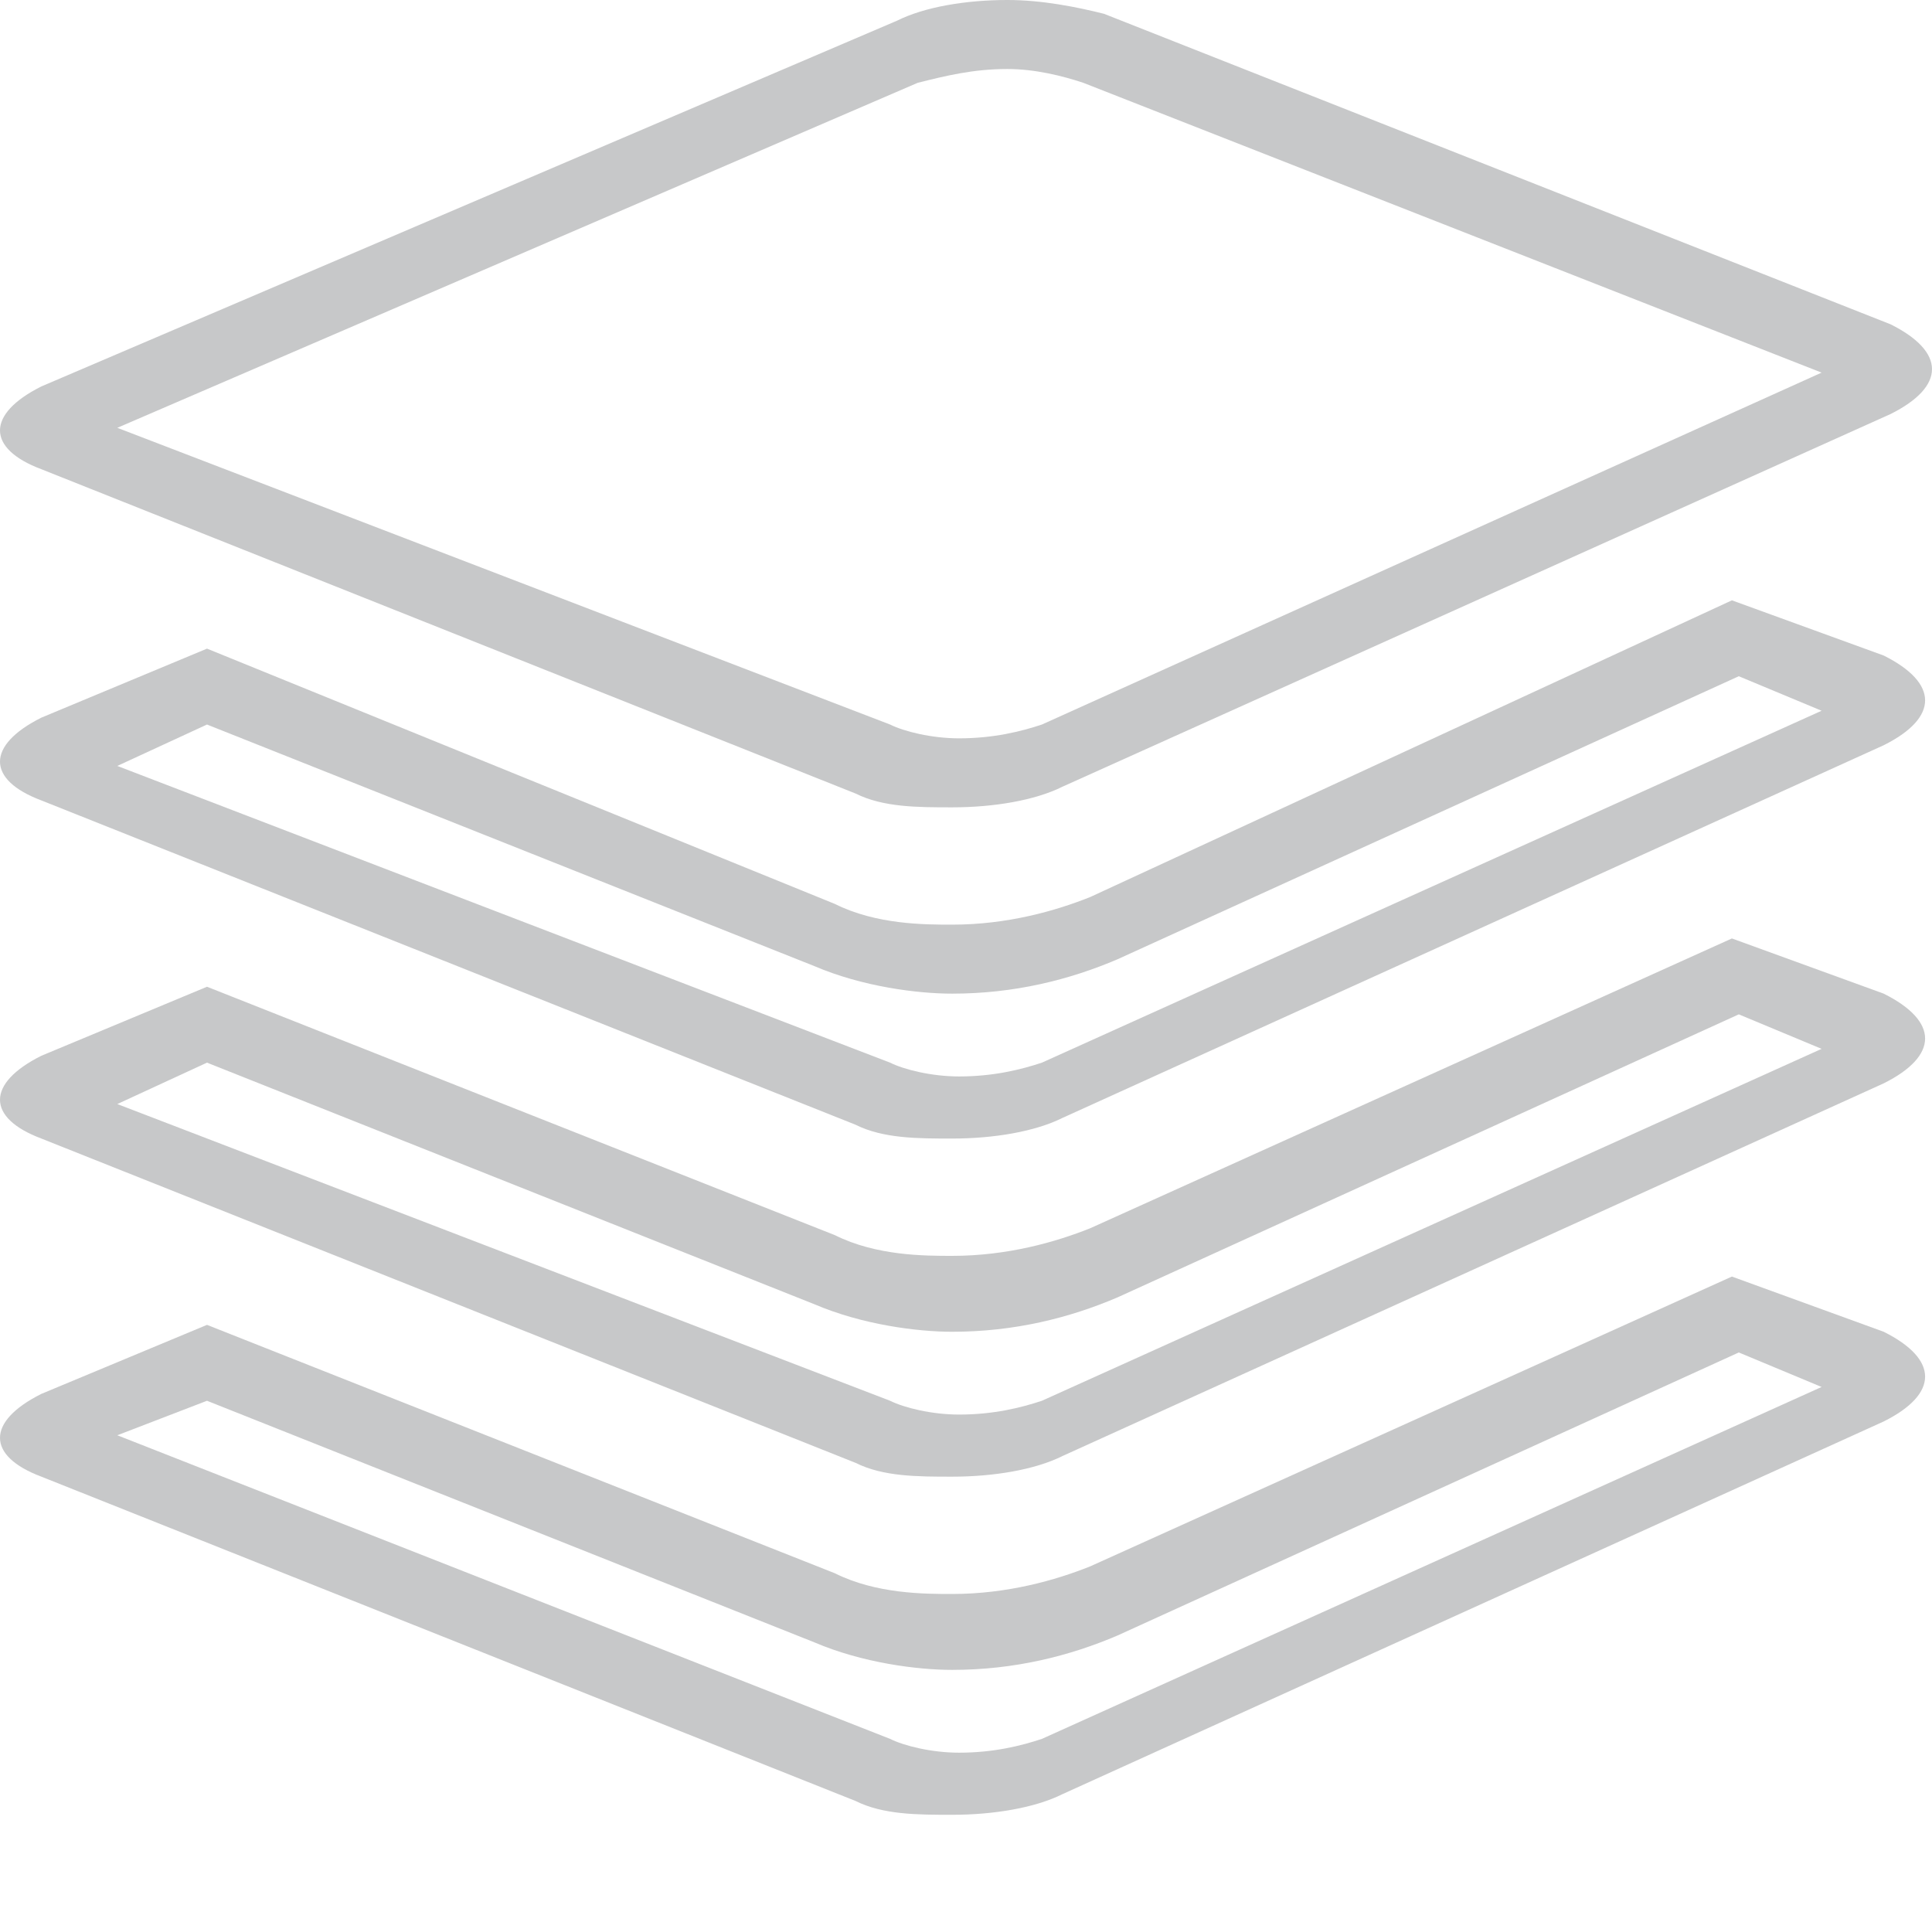
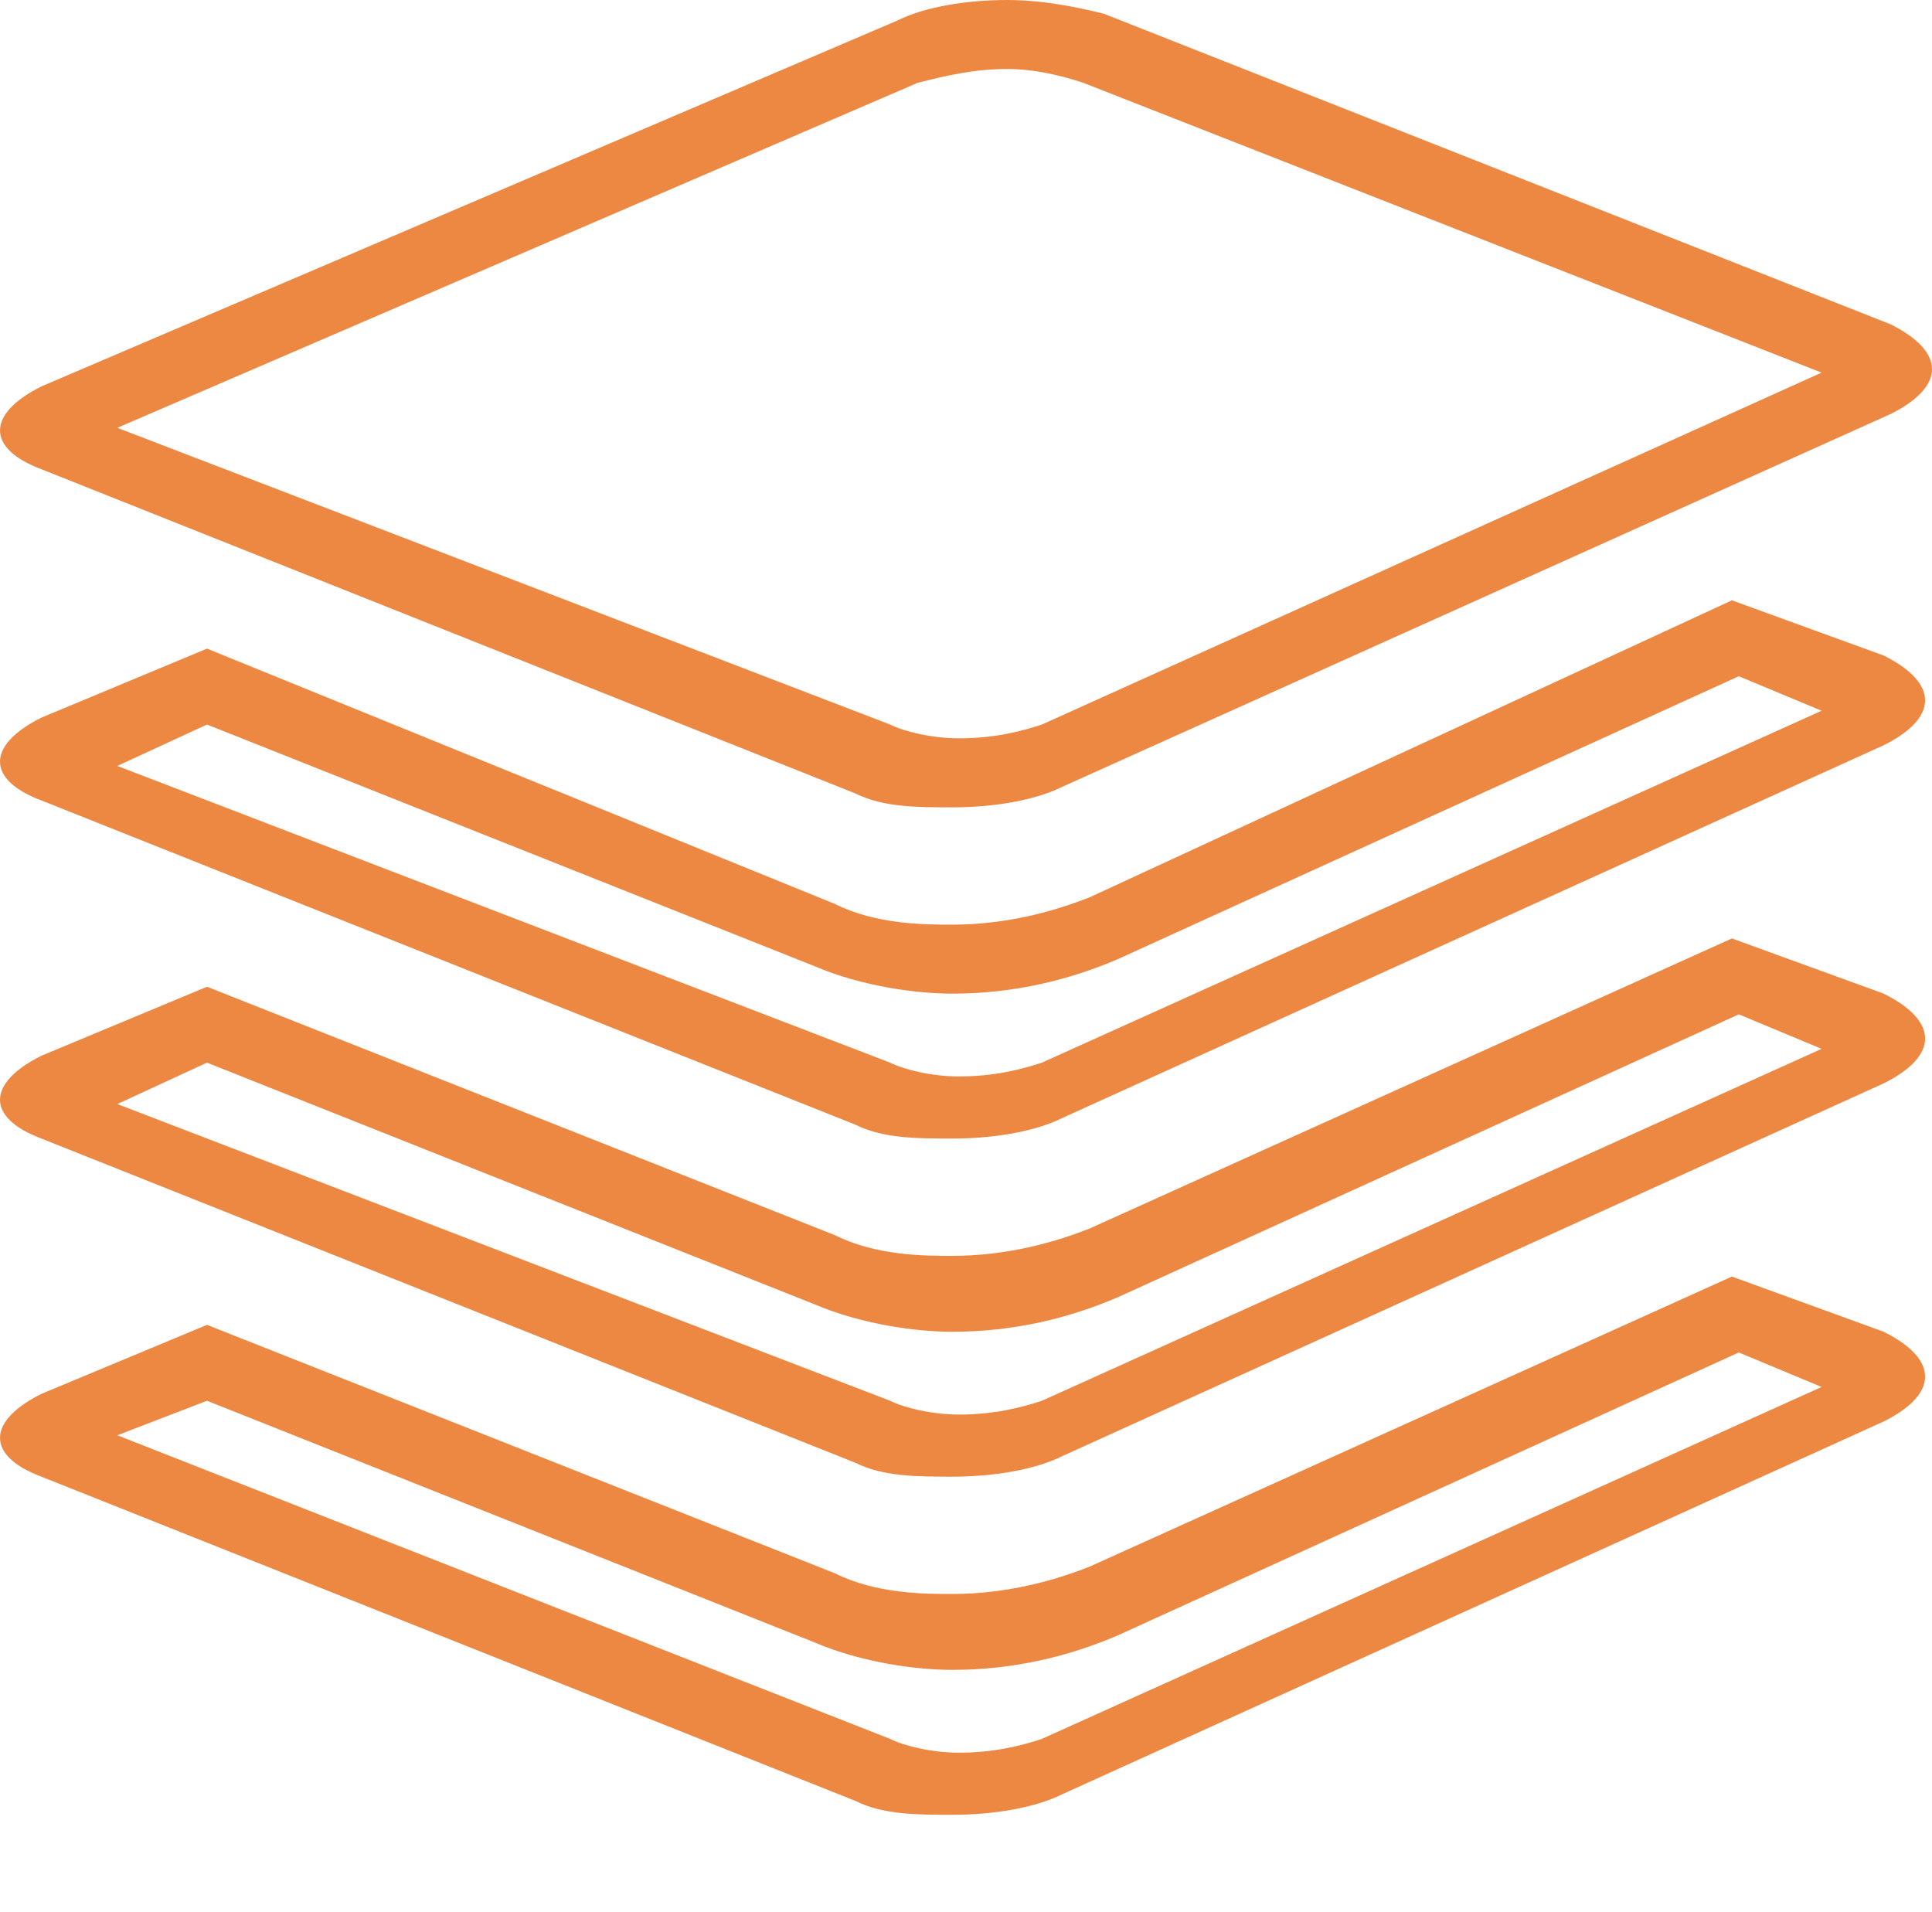
<svg xmlns="http://www.w3.org/2000/svg" version="1.1" id="platform-icon" x="0px" y="0px" viewBox="0 0 28 27.7" style="enable-background:new 0 0 28 27.7;" xml:space="preserve">
  <style type="text/css">
- 	.st0{fill:#C7C8C9;}
+ 	.st0{fill:#ED8843;}
</style>
  <g>
    <path class="st0" d="M14.6,1L14.6,1c0.4,0,0.8,0.1,1.1,0.2l10.7,4.2l-11.3,5.1c-0.3,0.1-0.7,0.2-1.2,0.2c-0.4,0-0.8-0.1-1-0.2   L1.7,6.2l11.6-5C13.7,1.1,14.1,1,14.6,1 M14.6,0C14,0,13.4,0.1,13,0.3L0.6,5.6c-0.8,0.4-0.8,0.9,0,1.2l11.8,4.7   c0.4,0.2,0.9,0.2,1.4,0.2c0.6,0,1.2-0.1,1.6-0.3L27.4,6c0.8-0.4,0.8-0.9,0-1.3L16,0.2C15.6,0.1,15.1,0,14.6,0L14.6,0z" />
    <g>
      <path class="st0" d="M25.2,14.7l1.2,0.5l-11.3,5.1c-0.3,0.1-0.7,0.2-1.2,0.2c-0.4,0-0.8-0.1-1-0.2L1.7,16L3,15.4l8.8,3.5    c0.7,0.3,1.5,0.4,2,0.4c0.9,0,1.7-0.2,2.4-0.5L25.2,14.7 M25.1,13.6l-9.3,4.2c-0.5,0.2-1.2,0.4-2,0.4c-0.4,0-1.1,0-1.7-0.3L3,14.3    l-2.4,1c-0.8,0.4-0.8,0.9,0,1.2l11.8,4.7c0.4,0.2,0.9,0.2,1.4,0.2c0.6,0,1.2-0.1,1.6-0.3l11.9-5.4c0.8-0.4,0.8-0.9,0-1.3    L25.1,13.6L25.1,13.6z" />
    </g>
    <g>
      <path class="st0" d="M25.2,19.6l1.2,0.5l-11.3,5.1c-0.3,0.1-0.7,0.2-1.2,0.2c-0.4,0-0.8-0.1-1-0.2L1.7,20.8L3,20.3l8.8,3.5    c0.7,0.3,1.5,0.4,2,0.4c0.9,0,1.7-0.2,2.4-0.5L25.2,19.6 M25.1,18.5l-9.3,4.2c-0.5,0.2-1.2,0.4-2,0.4c-0.4,0-1.1,0-1.7-0.3L3,19.2    l-2.4,1c-0.8,0.4-0.8,0.9,0,1.2l11.8,4.7c0.4,0.2,0.9,0.2,1.4,0.2c0.6,0,1.2-0.1,1.6-0.3l11.9-5.4c0.8-0.4,0.8-0.9,0-1.3    L25.1,18.5L25.1,18.5z" />
    </g>
    <g>
      <path class="st0" d="M25.2,9.8l1.2,0.5l-11.3,5.1c-0.3,0.1-0.7,0.2-1.2,0.2c-0.4,0-0.8-0.1-1-0.2L1.7,11.1L3,10.5l8.8,3.5    c0.7,0.3,1.5,0.4,2,0.4c0.9,0,1.7-0.2,2.4-0.5L25.2,9.8 M25.1,8.7L15.8,13c-0.5,0.2-1.2,0.4-2,0.4c-0.4,0-1.1,0-1.7-0.3L3,9.4    l-2.4,1c-0.8,0.4-0.8,0.9,0,1.2l11.8,4.7c0.4,0.2,0.9,0.2,1.4,0.2c0.6,0,1.2-0.1,1.6-0.3l11.9-5.4c0.8-0.4,0.8-0.9,0-1.3L25.1,8.7    L25.1,8.7z" />
    </g>
  </g>
</svg>
